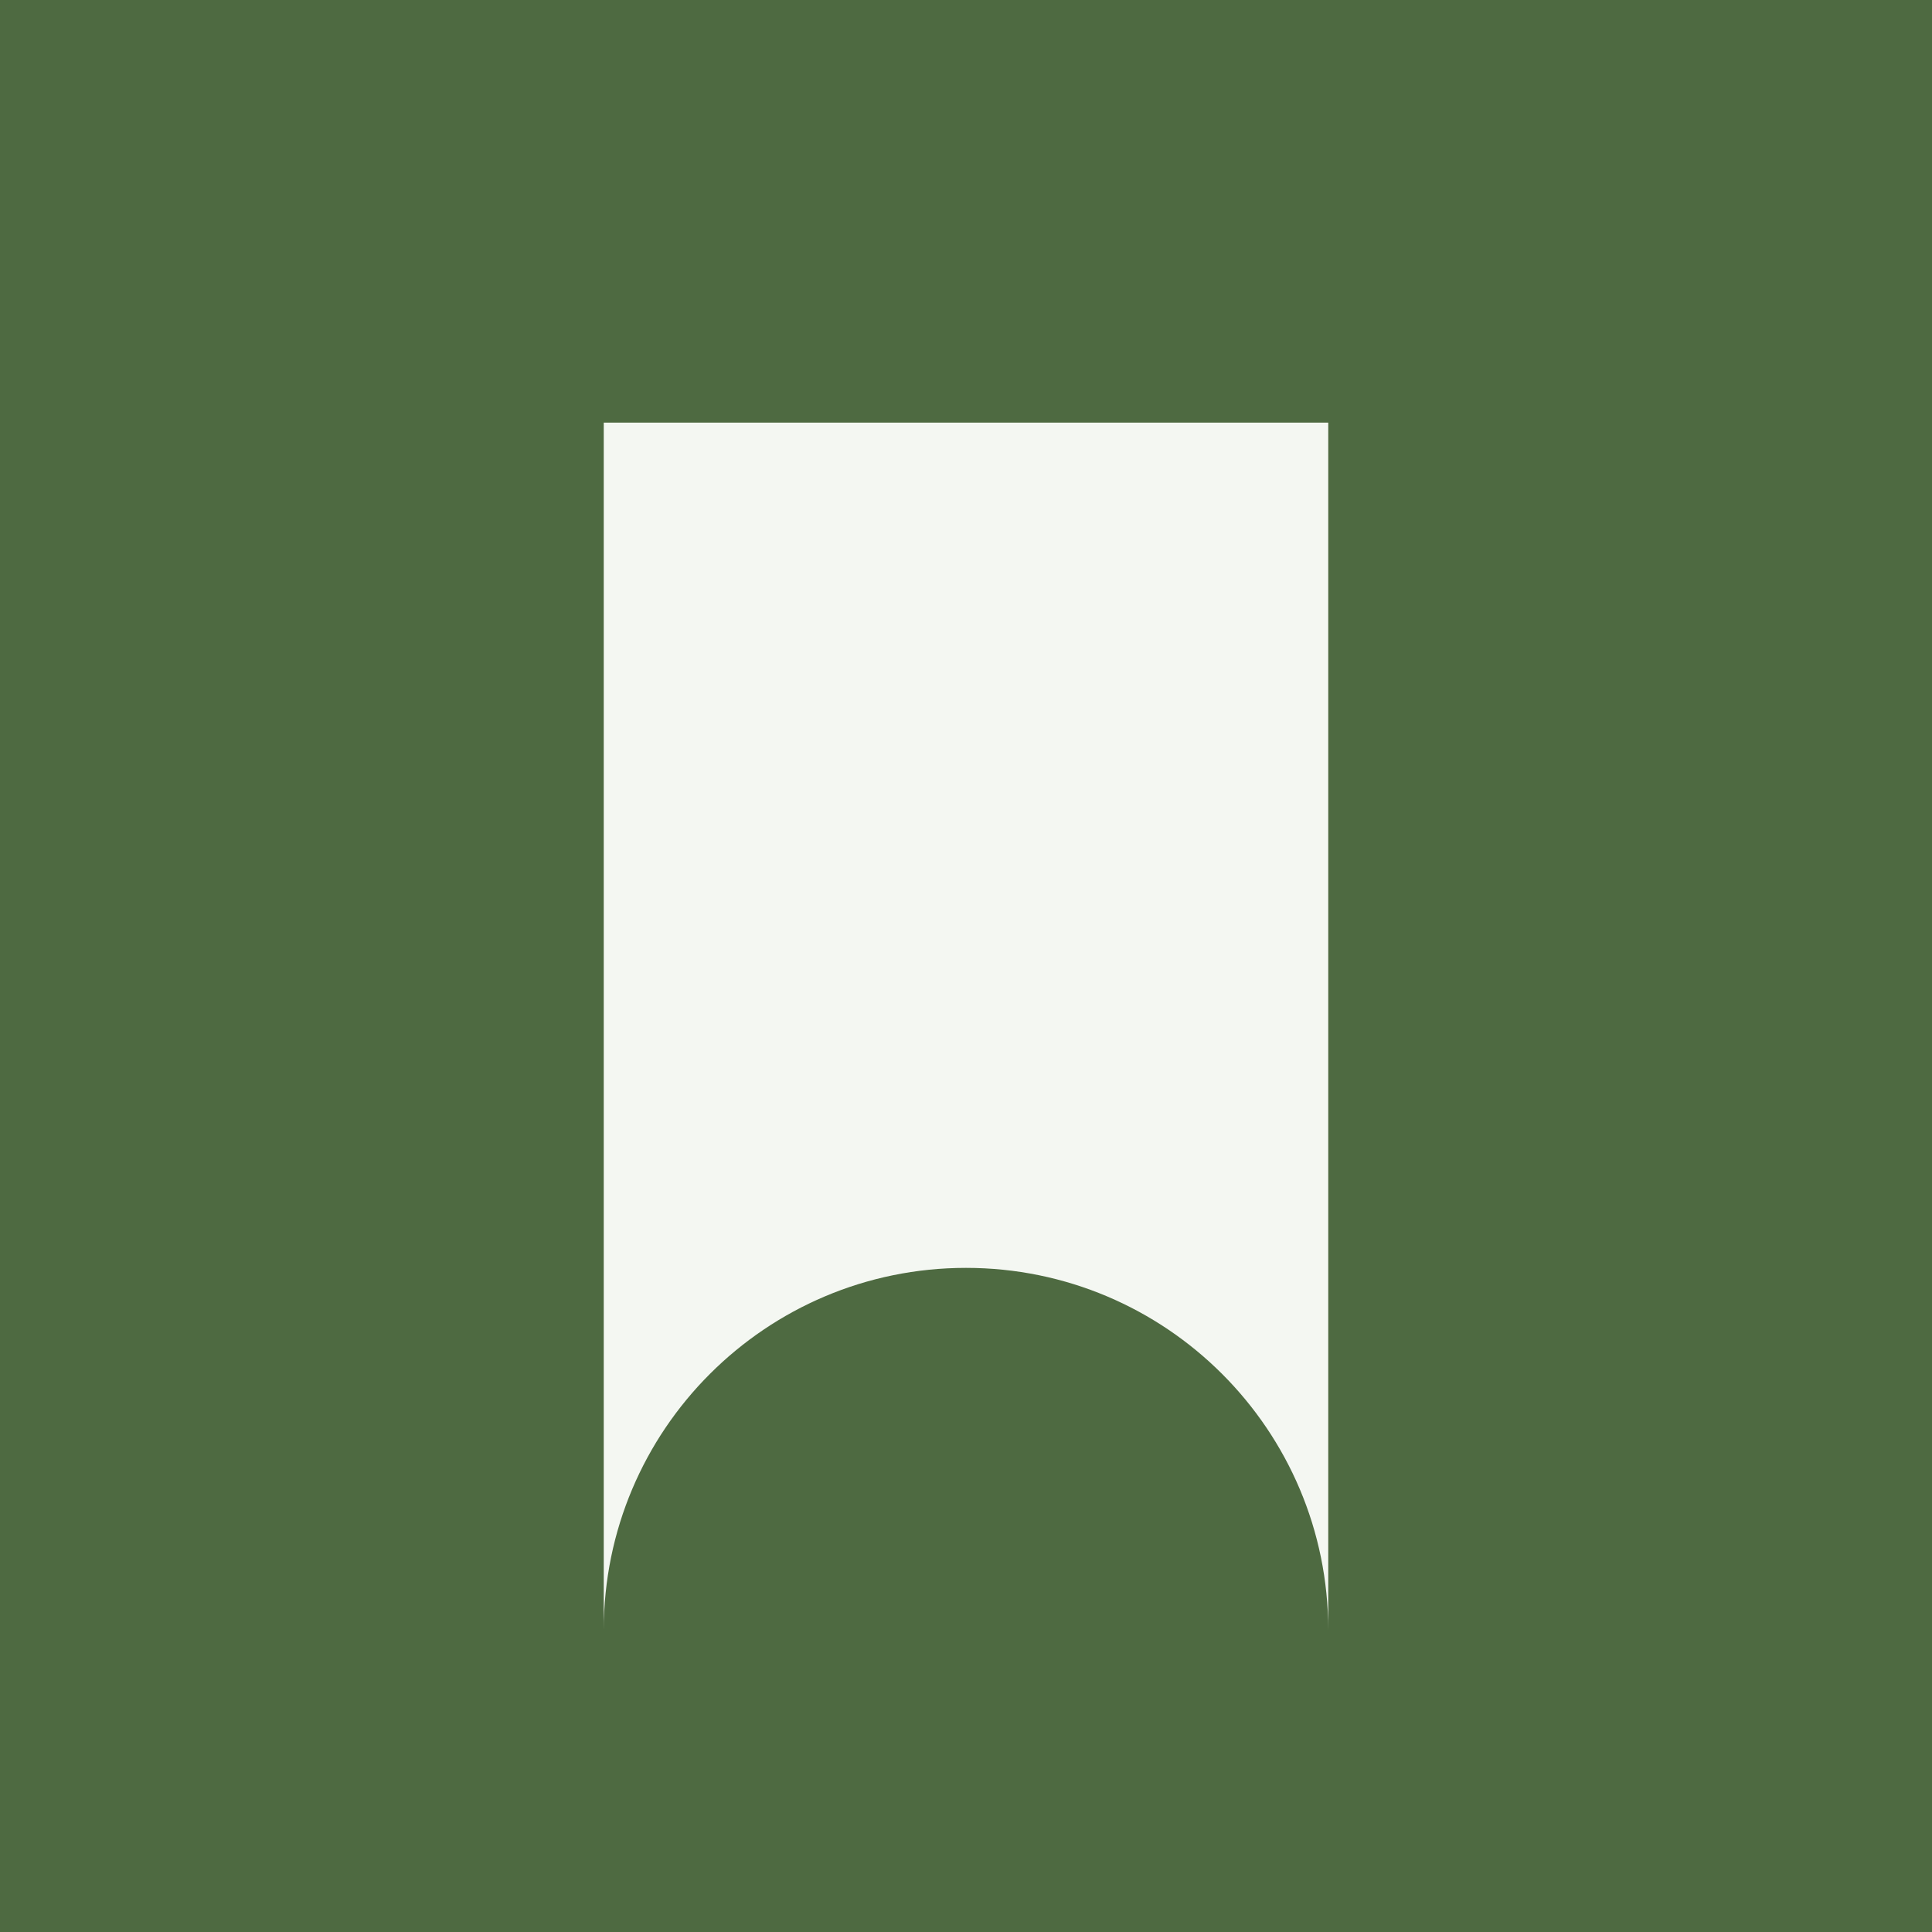
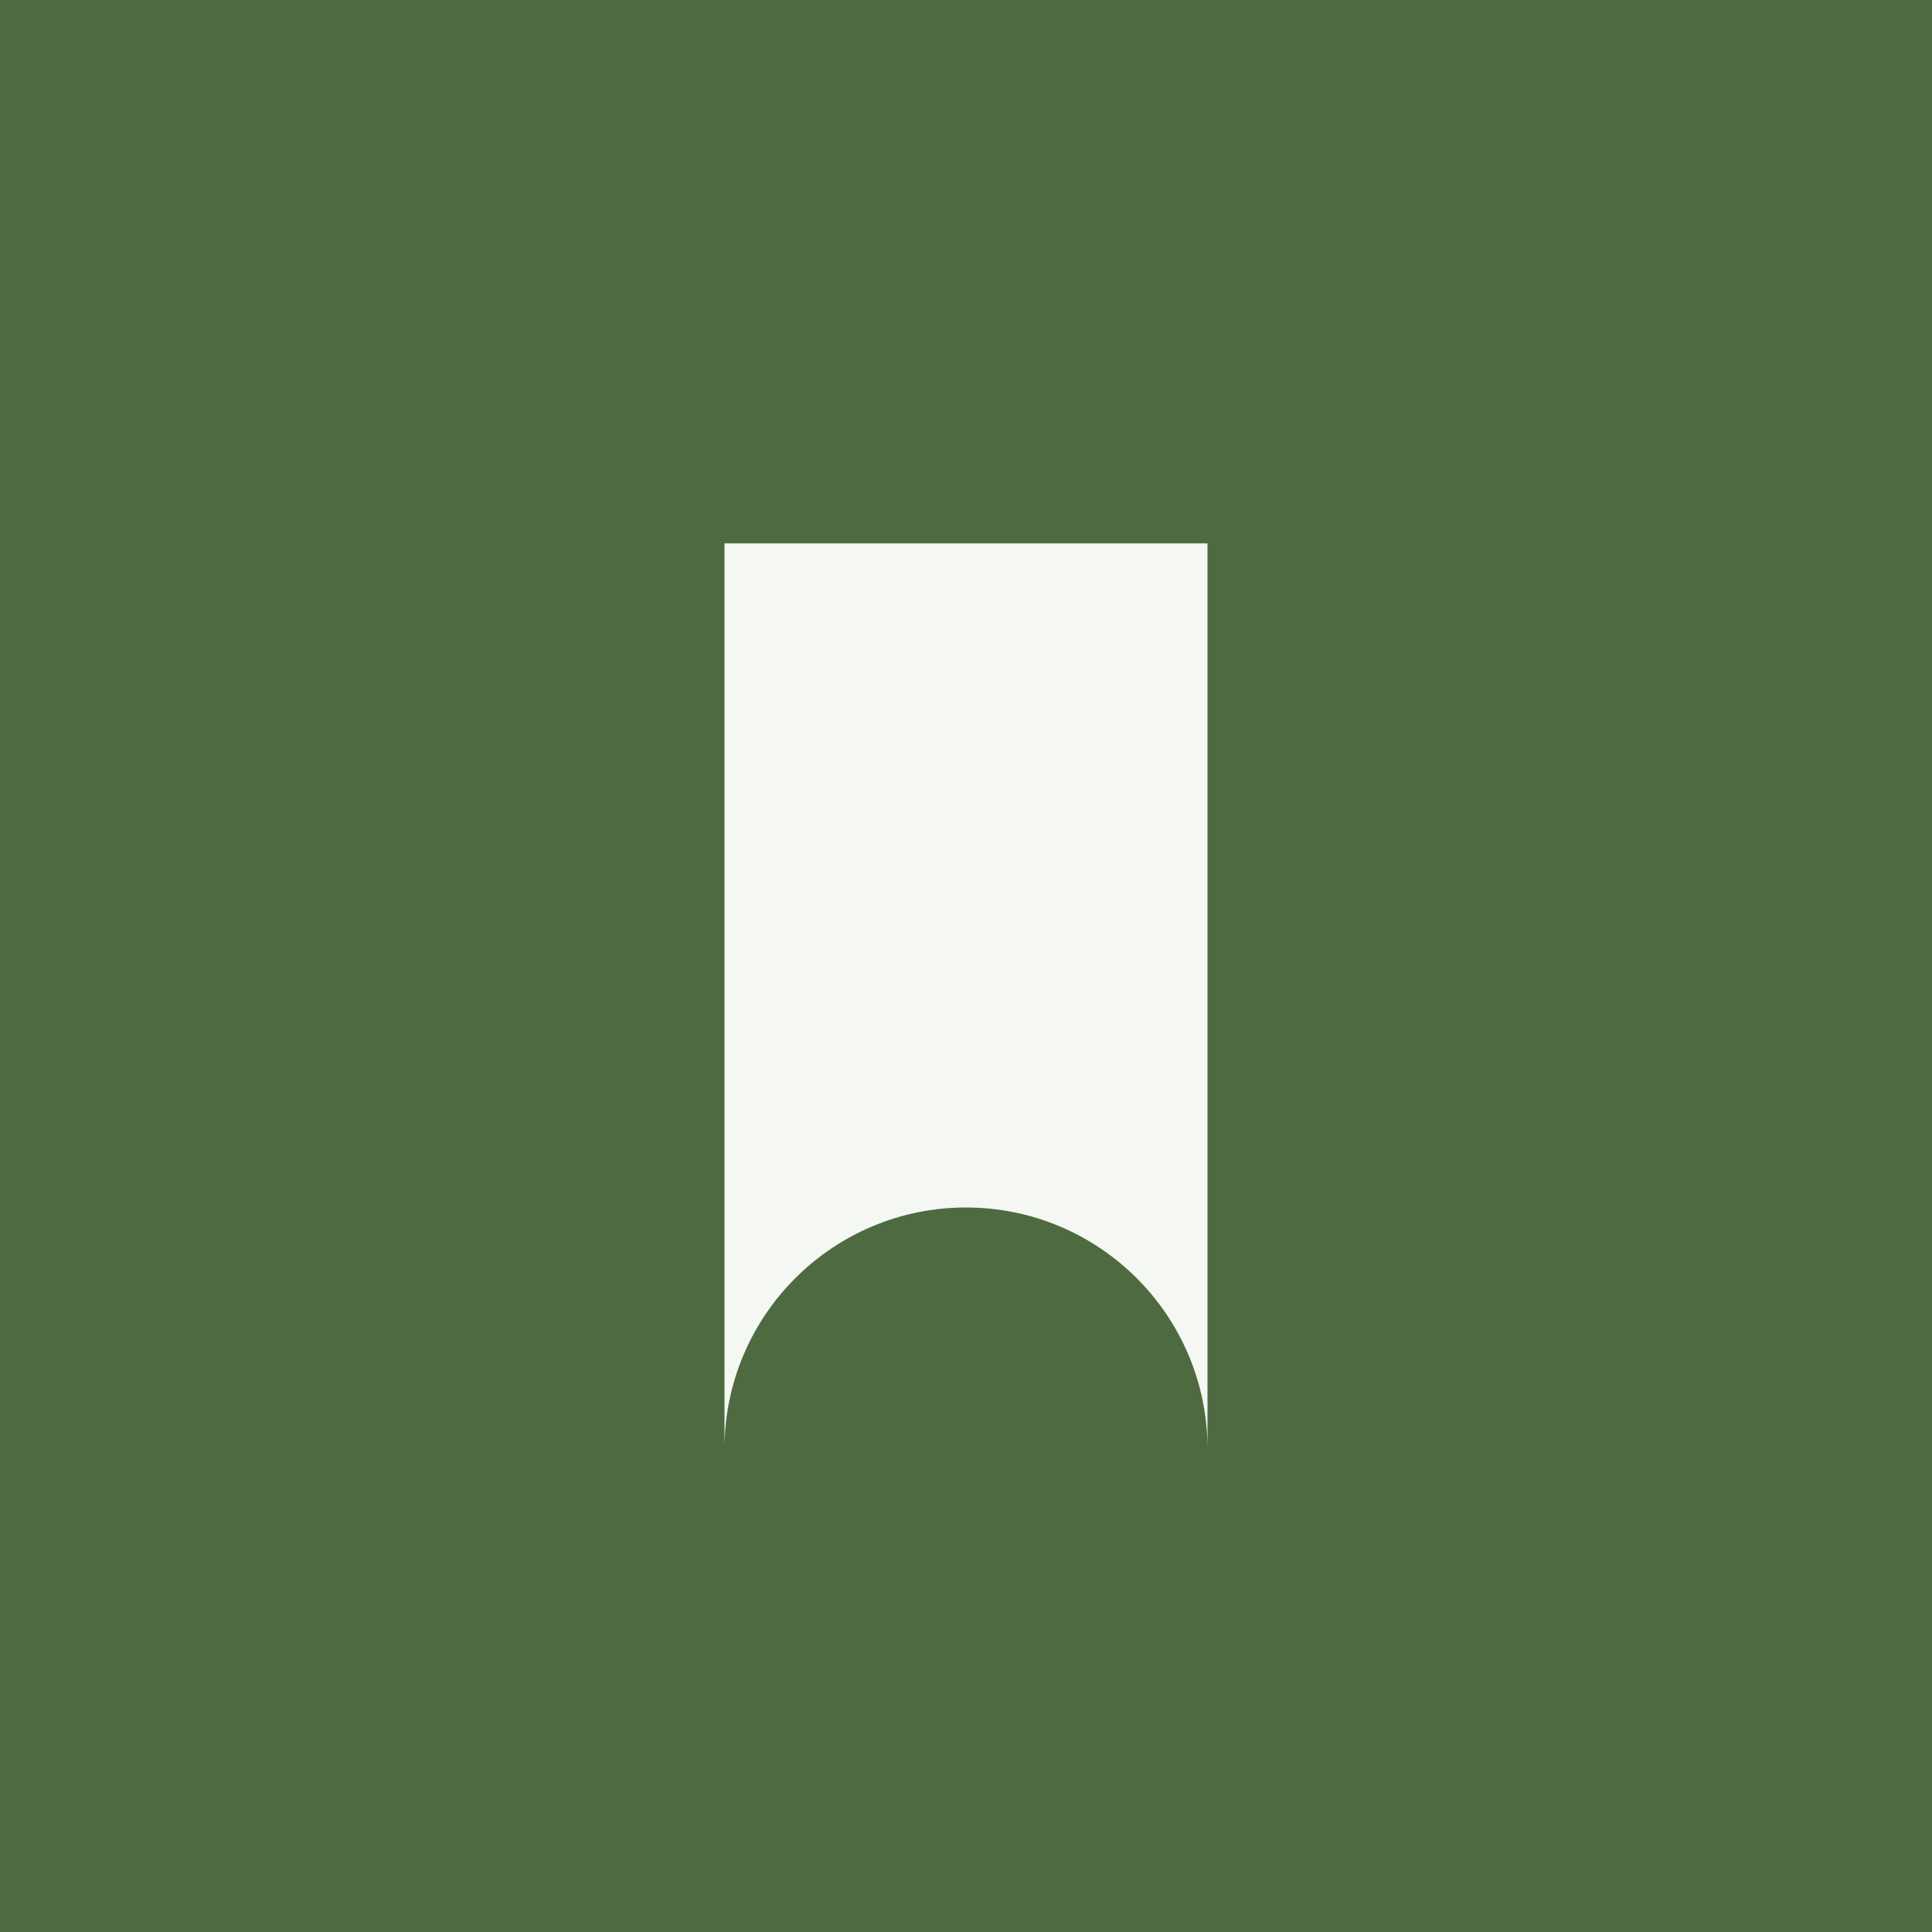
<svg xmlns="http://www.w3.org/2000/svg" width="4096" height="4096" viewBox="0 0 4096 4096" id="svg8074" version="1.1">
  <defs id="defs8076" />
  <g id="layer2" style="display:inline">
    <rect style="opacity:1;fill:#4e6a41;fill-opacity:1;fill-rule:nonzero;stroke:#ffff00;stroke-width:0;stroke-miterlimit:4;stroke-dasharray:none;stroke-opacity:1" id="rect8103" width="4096" height="4096" x="4.9999999e-06" y="-4.9999999e-06" />
  </g>
+   <g id="layer3" style="display:none">
+     <circle style="opacity:1;fill:#000000;fill-opacity:1;fill-rule:nonzero;stroke:#ffff00;stroke-width:0;stroke-miterlimit:4;stroke-dasharray:none;stroke-opacity:1" id="path8072" cx="2048" cy="2048" r="1251.5" />
+   </g>
  <g id="layer1" transform="translate(0,3043.638)" style="display:inline">
-     <path style="opacity:1;fill:#f4f7f2;fill-opacity:1;fill-rule:nonzero;stroke:#ffff00;stroke-width:0;stroke-miterlimit:4;stroke-dasharray:none;stroke-opacity:1" d="m 1280,-2147.638 0,2560 a 768,768 0 0 1 768,-768 768,768 0 0 1 768,768 l 0,-2560 -1536,0 z" id="rect8076" />
+     <path style="opacity:1;fill:#f4f7f2;fill-opacity:1;fill-rule:nonzero;stroke:#ffff00;stroke-width:0;stroke-miterlimit:4;stroke-dasharray:none;stroke-opacity:1" d="m 1536,1152 0,1920 a 512,512 0 0 1 512,-512 512,512 0 0 1 512,512 l 0,-1920 -1024,0 z" transform="translate(0,-3043.638)" id="rect8074" />
  </g>
</svg>
